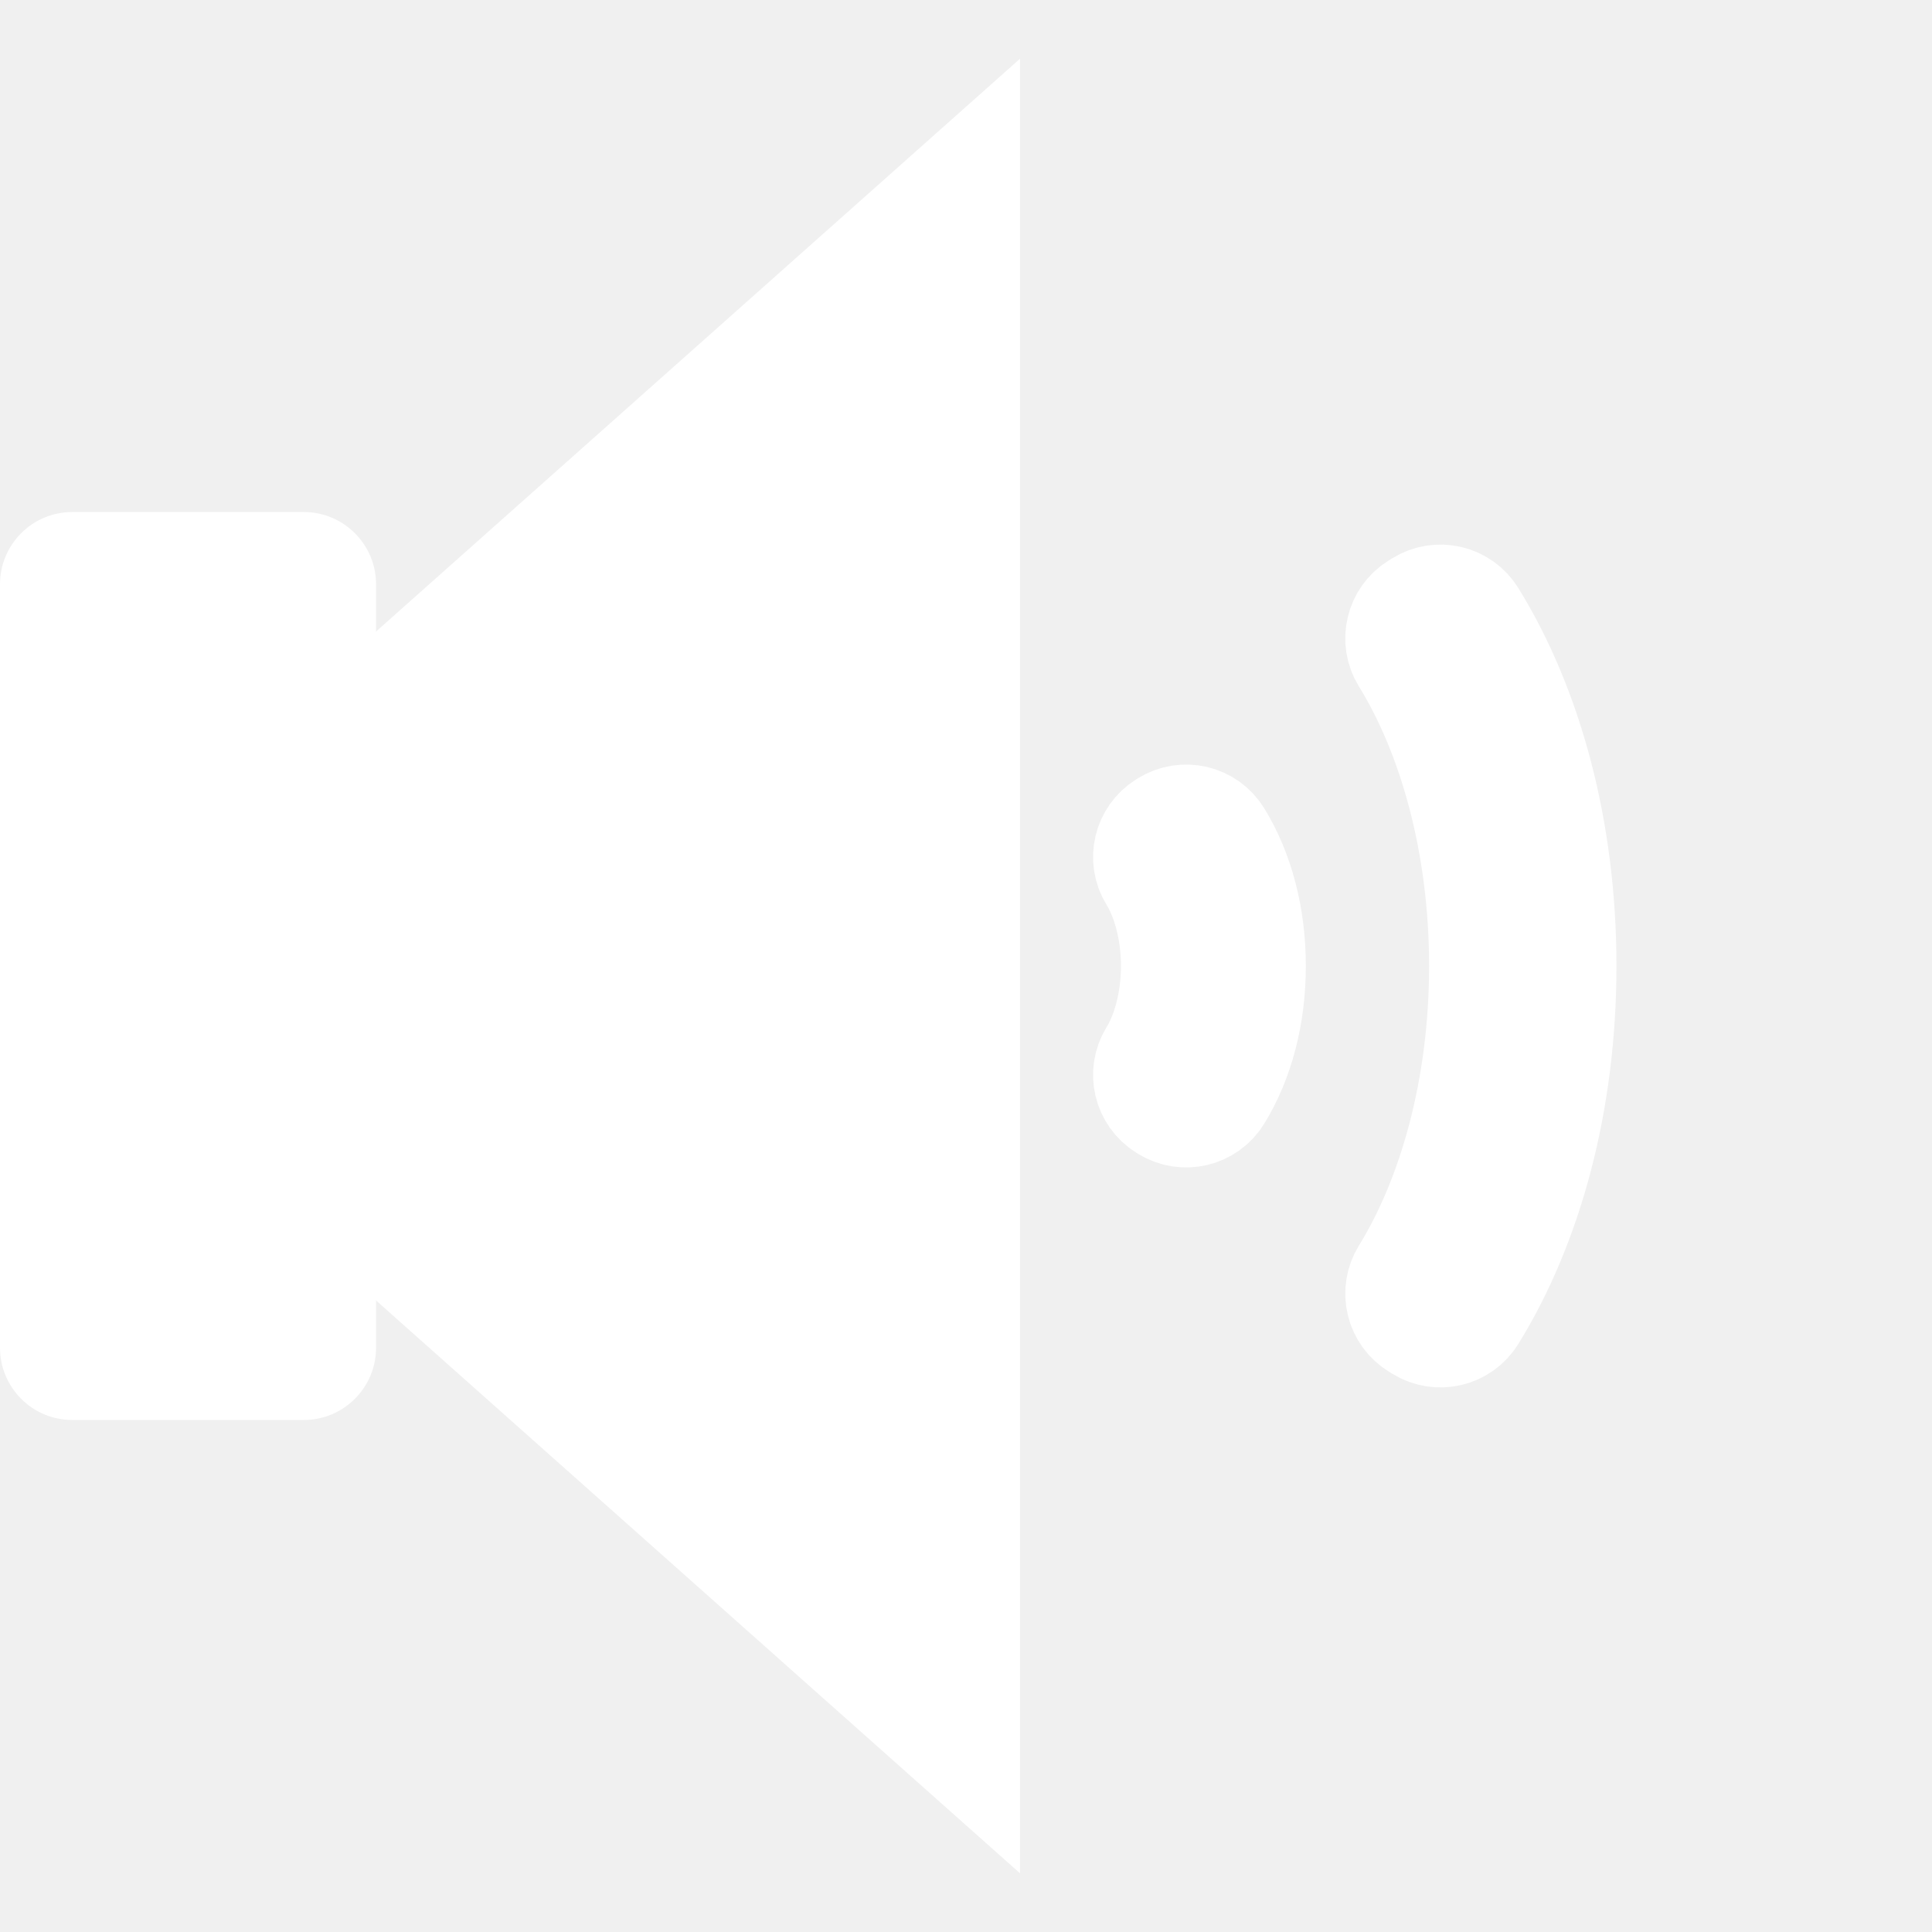
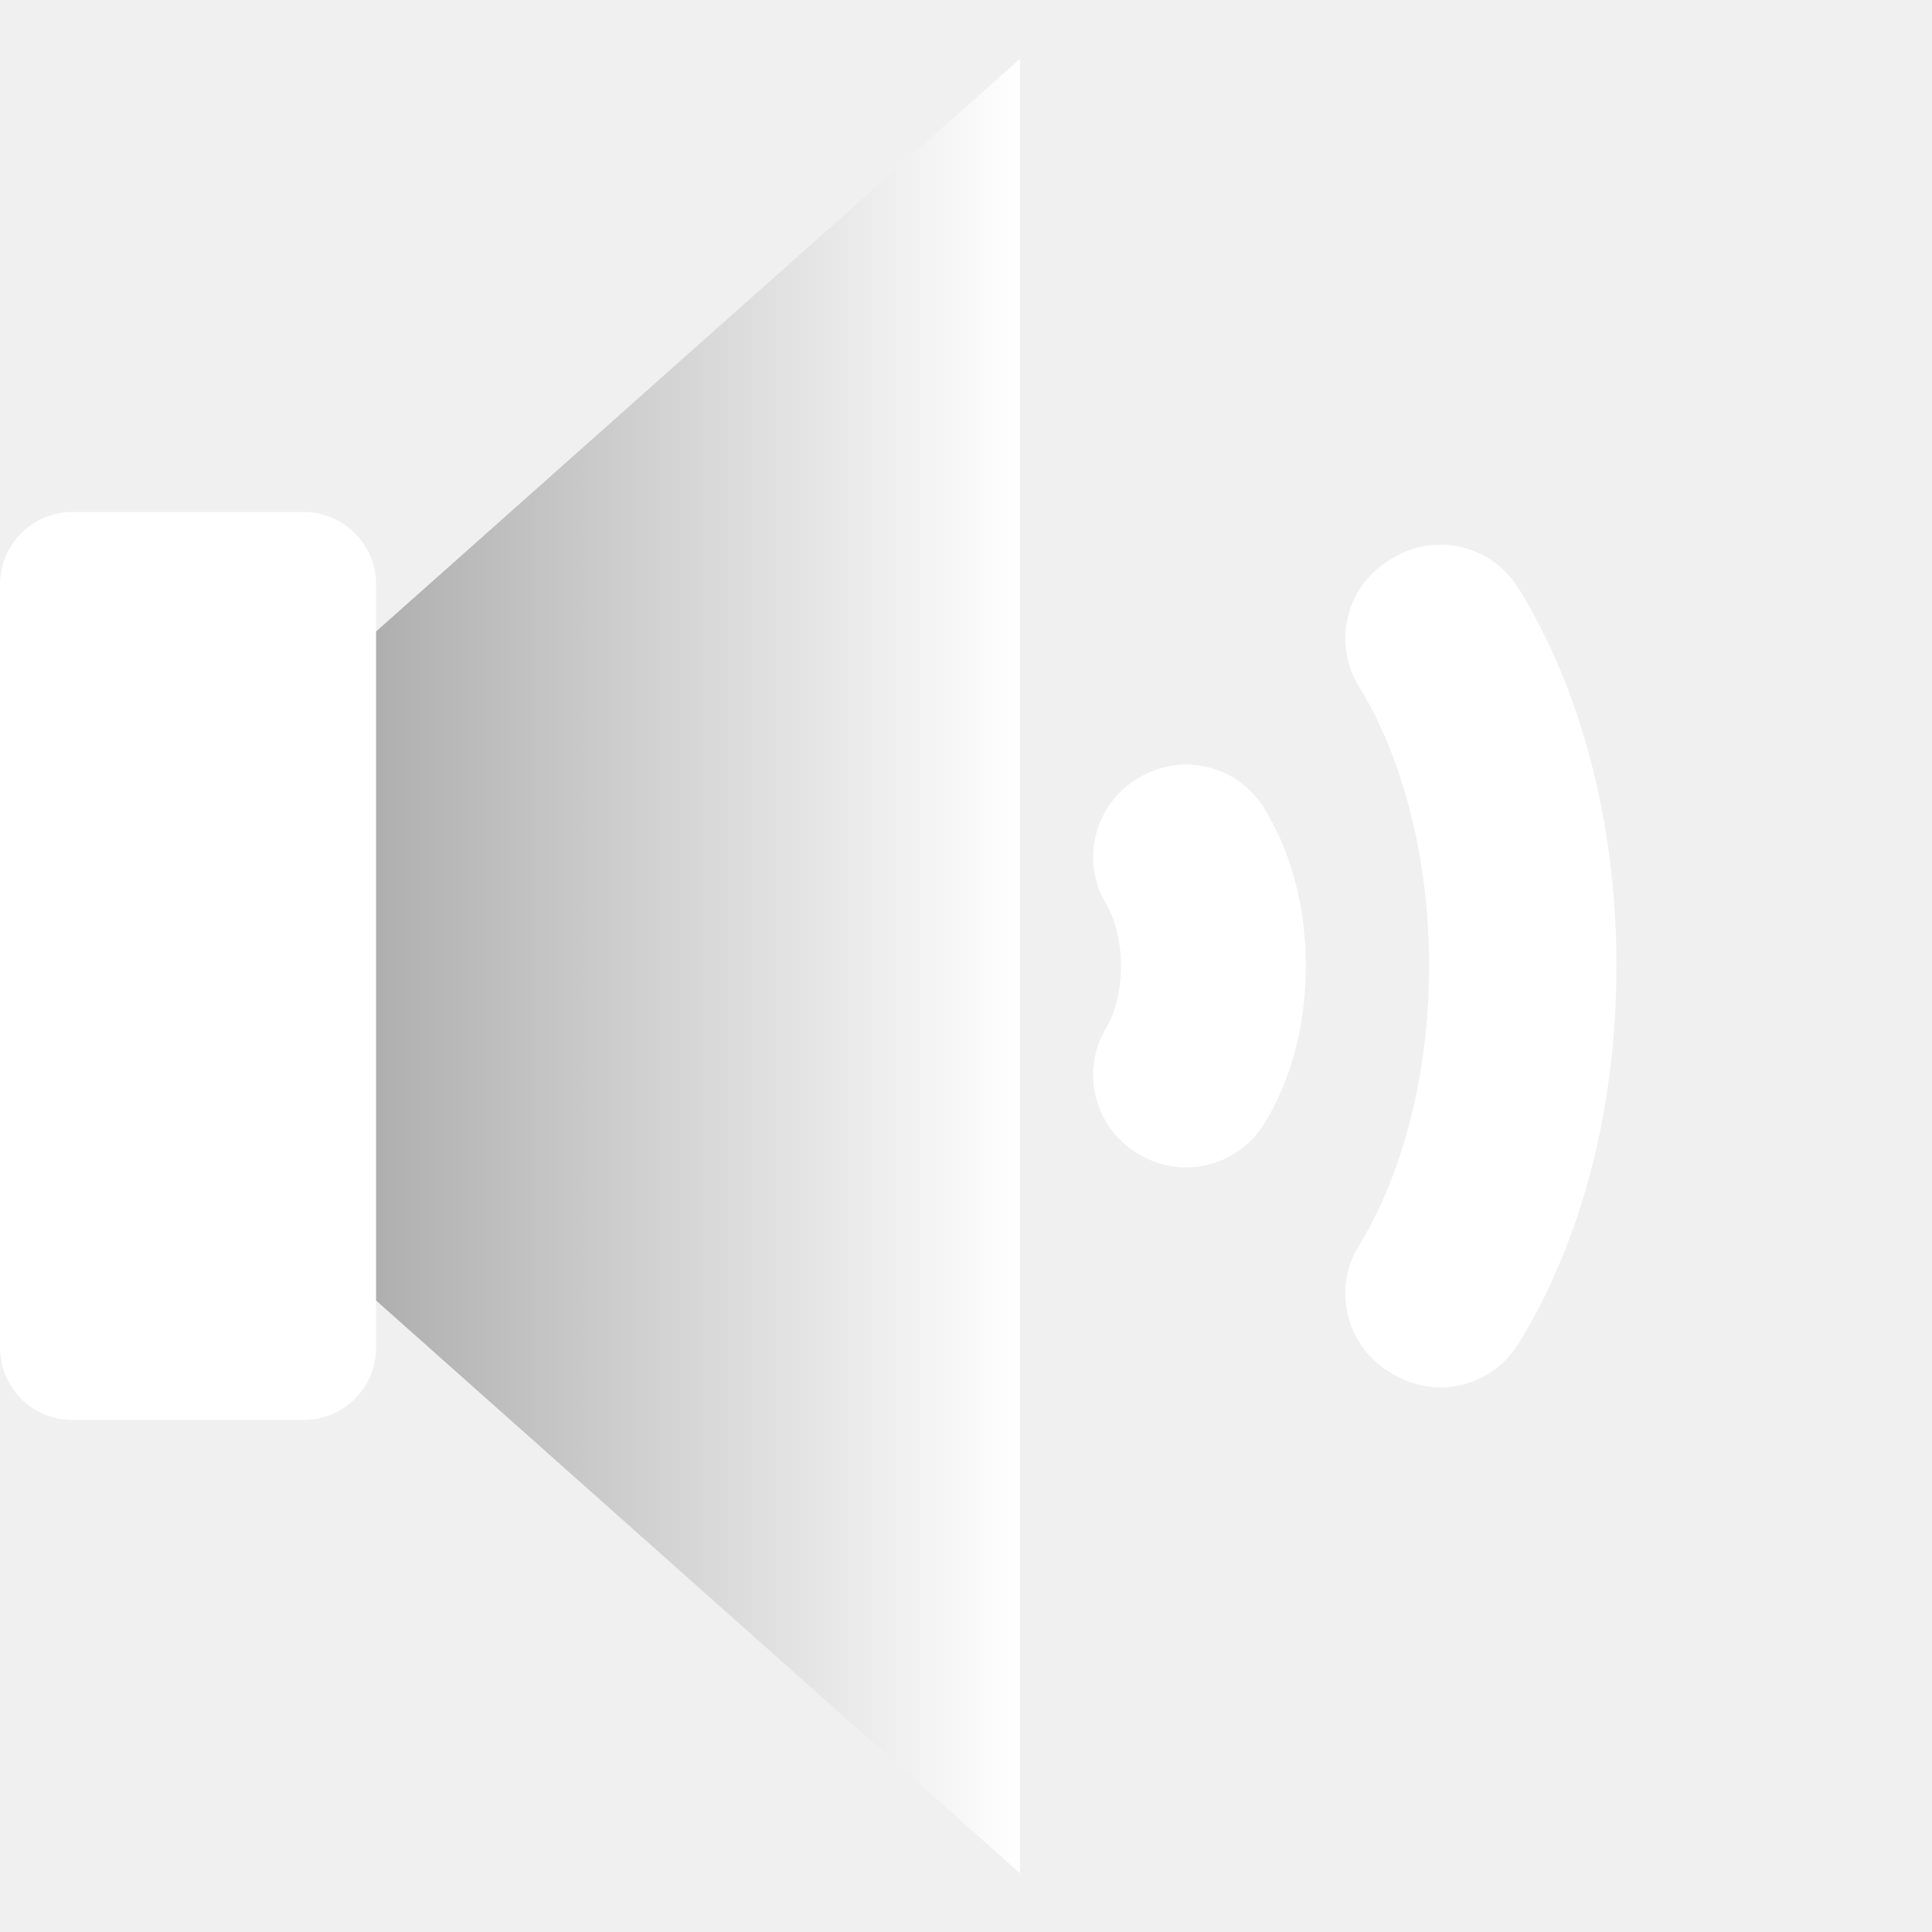
- <svg xmlns="http://www.w3.org/2000/svg" width="512" height="512" viewBox="0 0 135.467 135.467" version="1.1" id="svg5">
-   <defs id="defs2" />
+ <svg xmlns="http://www.w3.org/2000/svg" xmlns:xlink="http://www.w3.org/1999/xlink" width="512" height="512" viewBox="0 0 135.467 135.467" version="1.1" id="svg5">
+   <defs id="defs2">
+     <linearGradient id="linearGradient1">
+       <stop style="stop-color:#808080;stop-opacity:1;" offset="0" id="stop2" />
+       <stop style="stop-color:#ffffff;stop-opacity:1;" offset="1" id="stop1" />
+     </linearGradient>
+     <linearGradient xlink:href="#linearGradient1" id="linearGradient2" x1="2.600572e-05" y1="67.733" x2="71.52" y2="67.733" gradientUnits="userSpaceOnUse" />
+   </defs>
  <g id="layer1">
-     <path id="path1-6" style="fill:#ffffff;stroke:none;stroke-width:0.529;stroke-linecap:round;stroke-linejoin:round;stroke-dasharray:none;stroke-opacity:1;paint-order:markers stroke fill" d="M 2.600572e-5,67.733 71.52,4.118 V 131.349 Z" />
+     <path id="path1-6" style="fill:url(#linearGradient2);stroke:none;stroke-width:0.529;stroke-linecap:round;stroke-linejoin:round;stroke-dasharray:none;stroke-opacity:1;paint-order:markers stroke fill" d="M 2.600572e-5,67.733 71.52,4.118 V 131.349 Z" />
    <rect style="fill:#ffffff;fill-opacity:1;stroke:none;stroke-width:0.529;stroke-linecap:round;stroke-linejoin:round;stroke-dasharray:none;stroke-opacity:1;paint-order:markers stroke fill" id="rect1-7" width="26.368" height="63.664" x="-1.3489331e-06" y="35.902" rx="5.069" ry="5.069" />
    <path style="color:#000000;display:none;fill:#ffffff;stroke:#ffffff;stroke-width:8.467;stroke-linecap:round;stroke-linejoin:round;stroke-dasharray:none;stroke-opacity:1;paint-order:markers stroke fill" d="m 119.316,27.046 a 2.184,2.184 0 0 0 -1.65,0.27 l -0.35,0.217 a 2.184,2.184 0 0 0 -0.706,3.004 c 5.796,9.378 9.487,22.579 9.487,37.197 0,14.618 -3.691,27.819 -9.487,37.198 a 2.184,2.184 0 0 0 0.71,3.005 l 0.349,0.216 a 2.184,2.184 0 0 0 3.005,-0.71 c 6.368,-10.303 10.201,-24.293 10.201,-39.709 0,-15.416 -3.834,-29.406 -10.201,-39.709 a 2.184,2.184 0 0 0 -1.357,-0.978 z" id="path36" />
    <path style="color:#000000;fill:#ffffff;stroke:#ffffff;stroke-width:8.467;stroke-linecap:round;stroke-linejoin:round;stroke-dasharray:none;stroke-opacity:1;paint-order:markers stroke fill" d="m 101.502,42.477 a 2.184,2.184 0 0 0 -1.65,0.267 l -0.257,0.159 a 2.184,2.184 0 0 0 -0.709,3.005 c 3.367,5.447 5.552,13.213 5.552,21.826 0,8.612 -2.186,16.378 -5.552,21.826 a 2.184,2.184 0 0 0 0.713,3.007 l 0.257,0.158 a 2.184,2.184 0 0 0 3.002,-0.711 c 3.925,-6.351 6.25,-14.888 6.25,-24.28 0,-9.392 -2.325,-17.929 -6.25,-24.28 a 2.184,2.184 0 0 0 -1.356,-0.977 z" id="path38" />
    <path style="color:#000000;fill:#ffffff;stroke:#ffffff;stroke-width:8.467;stroke-linecap:round;stroke-linejoin:round;stroke-dasharray:none;stroke-opacity:1;paint-order:markers stroke fill" d="m 83.673,57.901 a 2.184,2.184 0 0 0 -1.65,0.267 l -0.11,0.068 a 2.184,2.184 0 0 0 -0.709,3.005 c 0.945,1.528 1.629,3.872 1.629,6.493 0,2.621 -0.684,4.963 -1.629,6.492 a 2.184,2.184 0 0 0 0.709,3.005 l 0.11,0.068 A 2.184,2.184 0 0 0 85.028,76.589 c 1.482,-2.398 2.3,-5.484 2.3,-8.856 0,-3.372 -0.818,-6.458 -2.3,-8.857 a 2.184,2.184 0 0 0 -1.356,-0.976 z" id="path40" />
  </g>
</svg>
